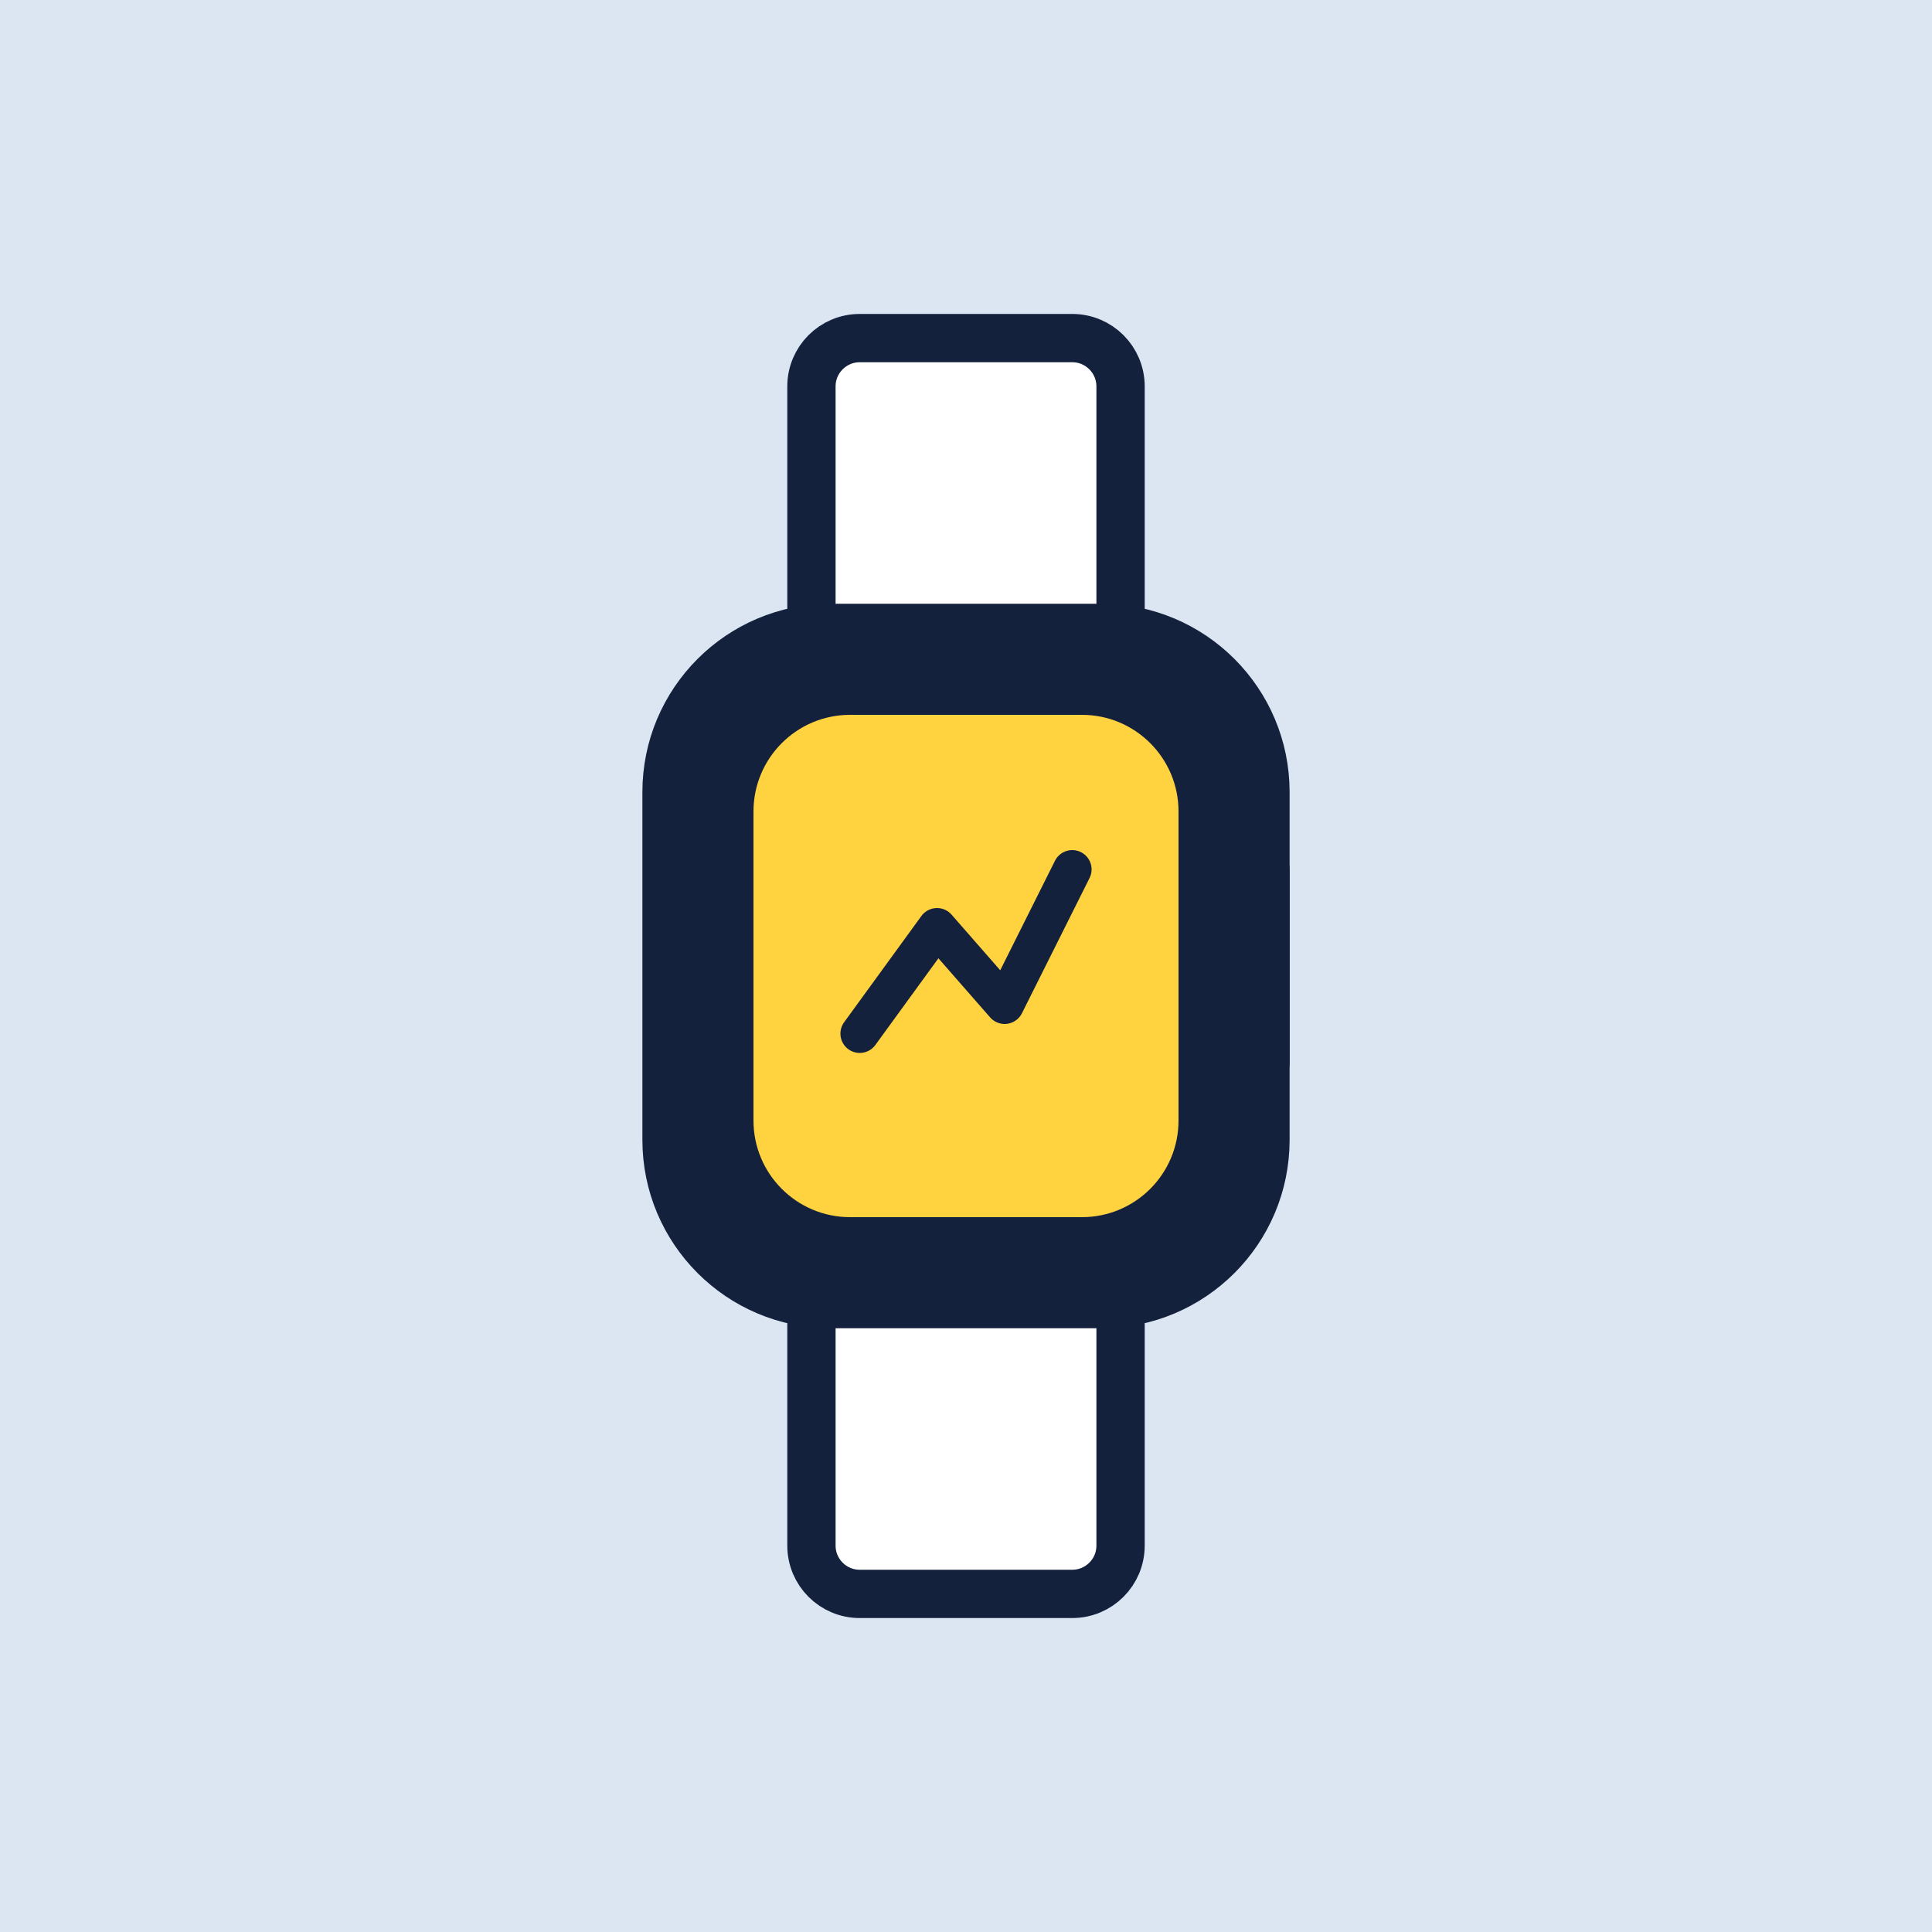
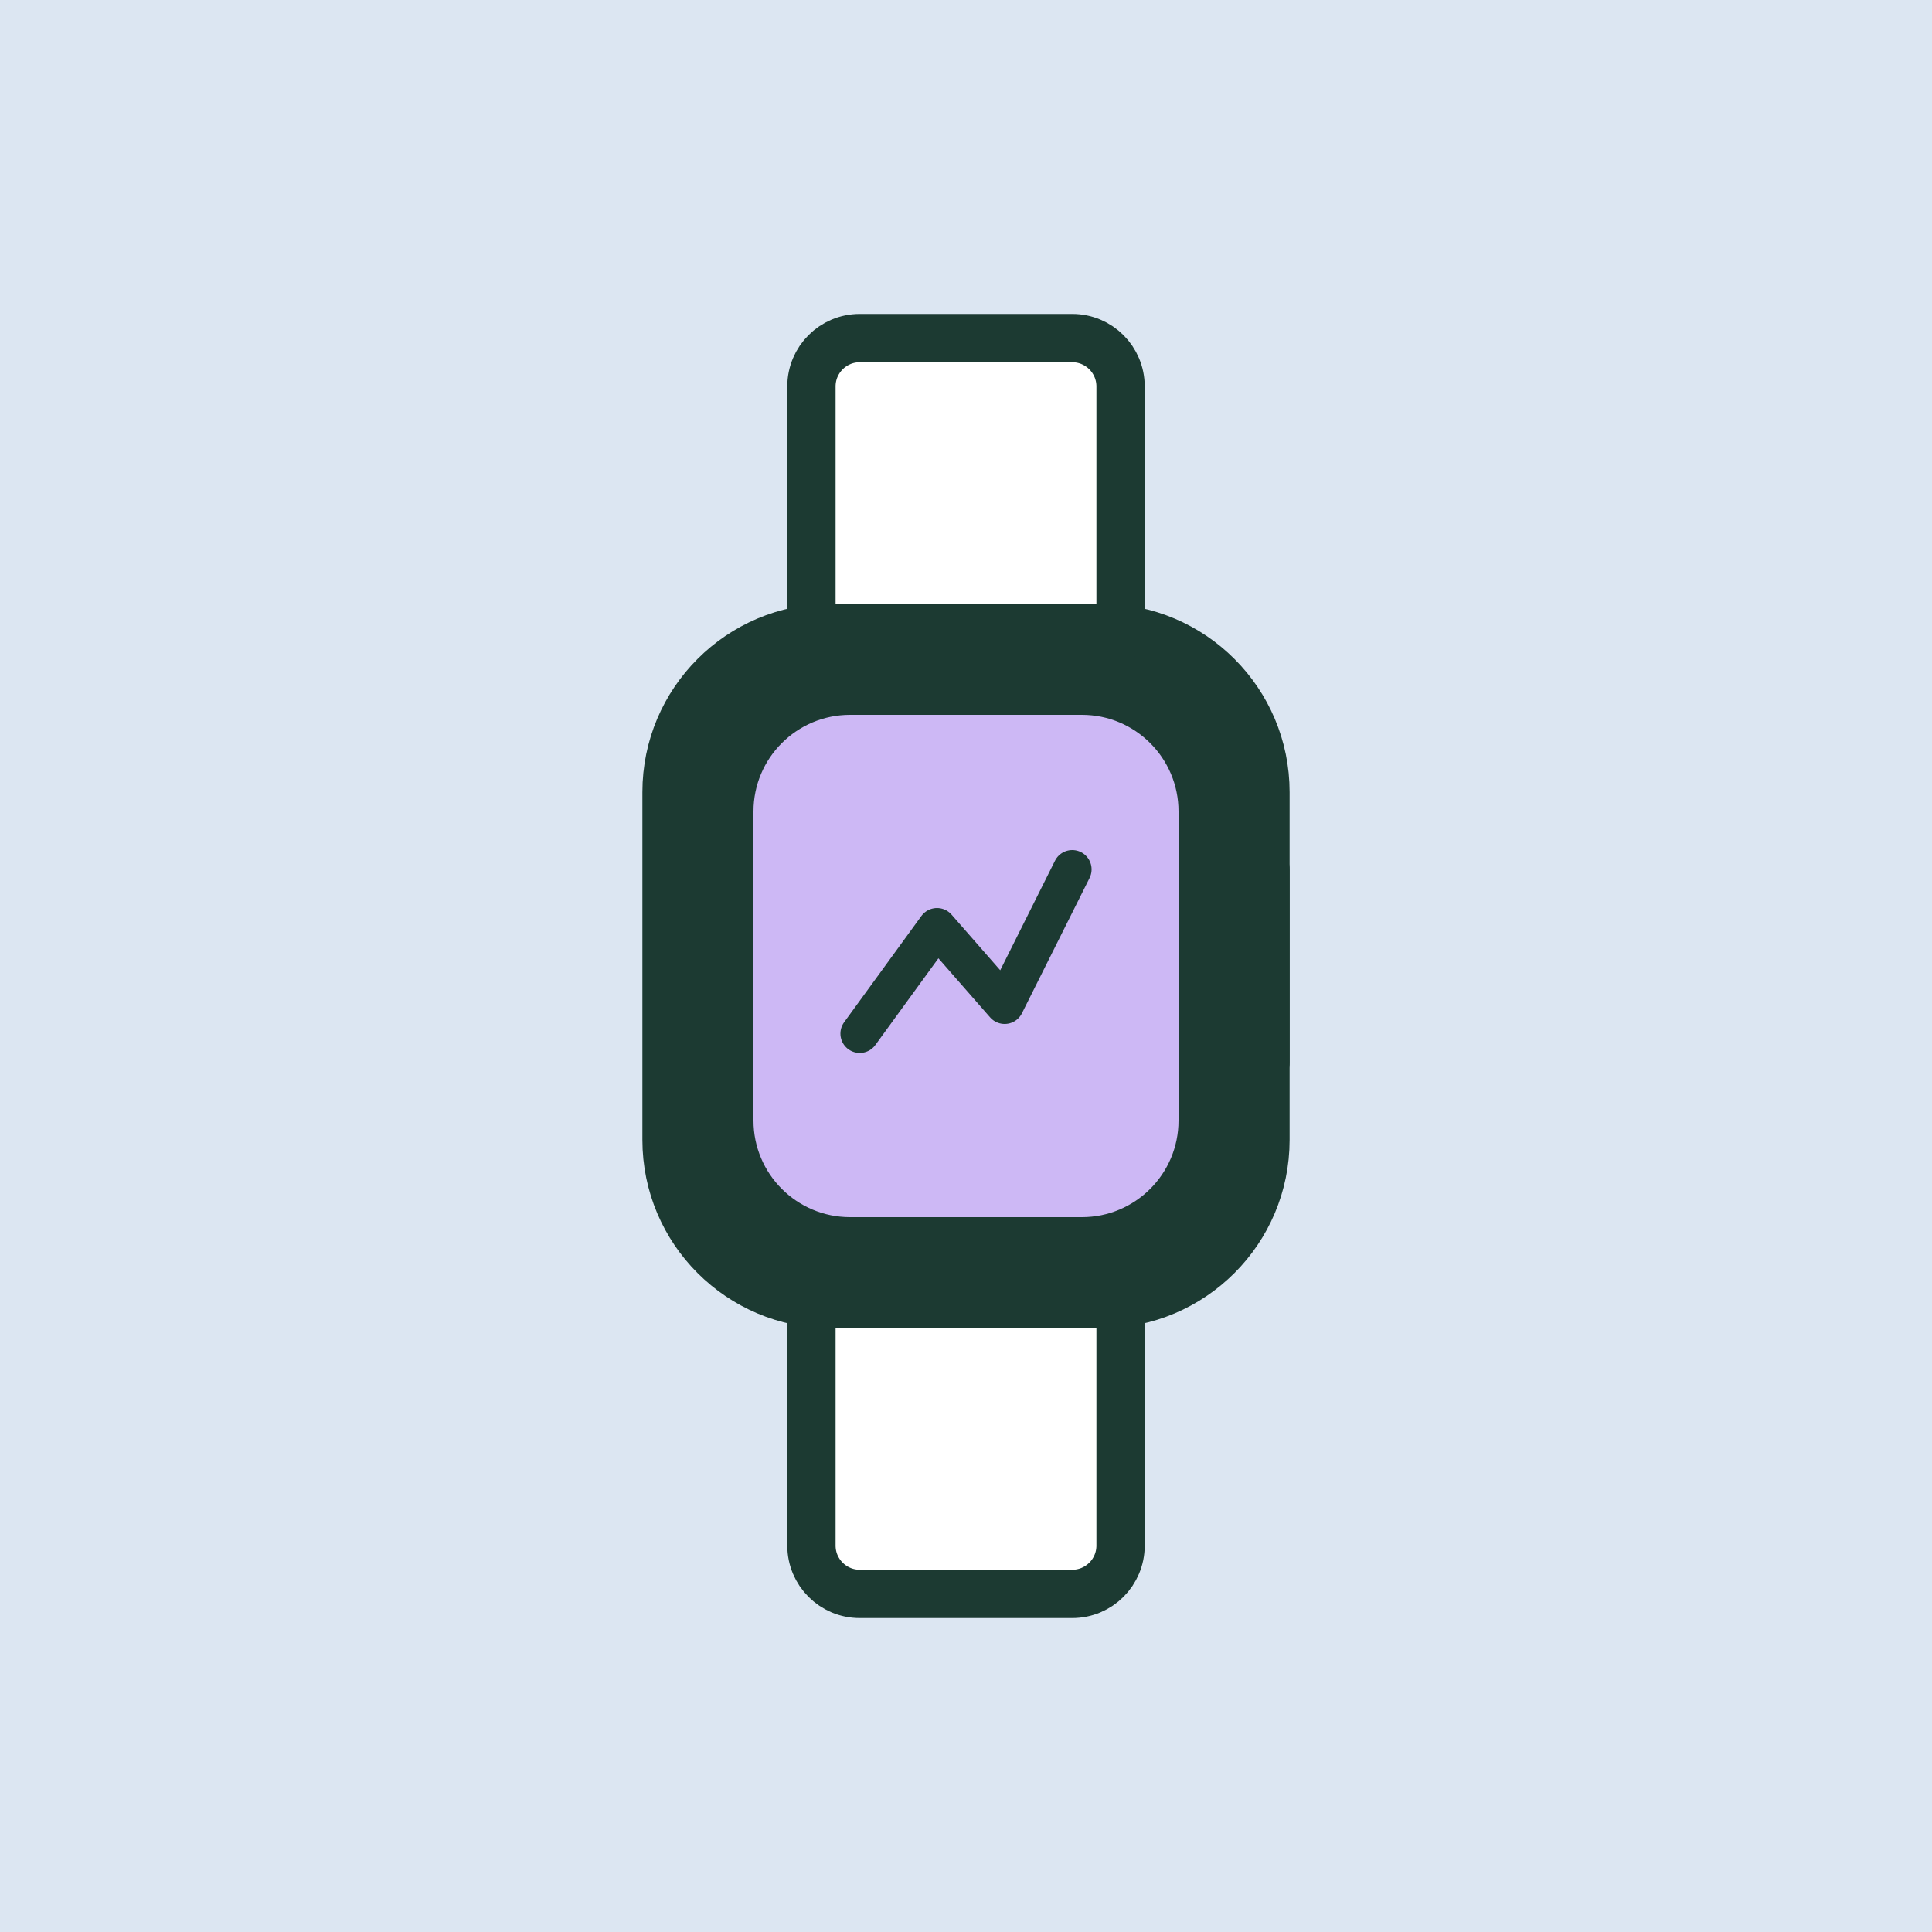
<svg xmlns="http://www.w3.org/2000/svg" viewBox="0 0 400 400">
  <rect width="400" height="400" fill="#DCE6F2" />
-   <g fill="none" stroke="#13213C" stroke-width="10" stroke-linecap="round" stroke-linejoin="round">
+   <g fill="none" stroke="#1C3A32" stroke-width="10" stroke-linecap="round" stroke-linejoin="round">
    <rect x="168" y="70" width="64" height="70" rx="10" fill="#fff" />
    <rect x="168" y="260" width="64" height="70" rx="10" fill="#fff" />
-     <rect x="138" y="130" width="124" height="140" rx="34" fill="#13213C" />
-     <rect x="156" y="148" width="88" height="104" rx="20" fill="#FFD23F" stroke="none" />
-     <path d="M178 214l16-22 14 16 14-28" stroke="#13213C" stroke-width="8" />
+     <rect x="138" y="130" width="124" height="140" rx="34" fill="#1C3A32" />
+     <rect x="156" y="148" width="88" height="104" rx="20" fill="#CDB8F5" stroke="none" />
+     <path d="M178 214l16-22 14 16 14-28" stroke="#1C3A32" stroke-width="8" />
    <path d="M262 180v40" />
  </g>
</svg>
